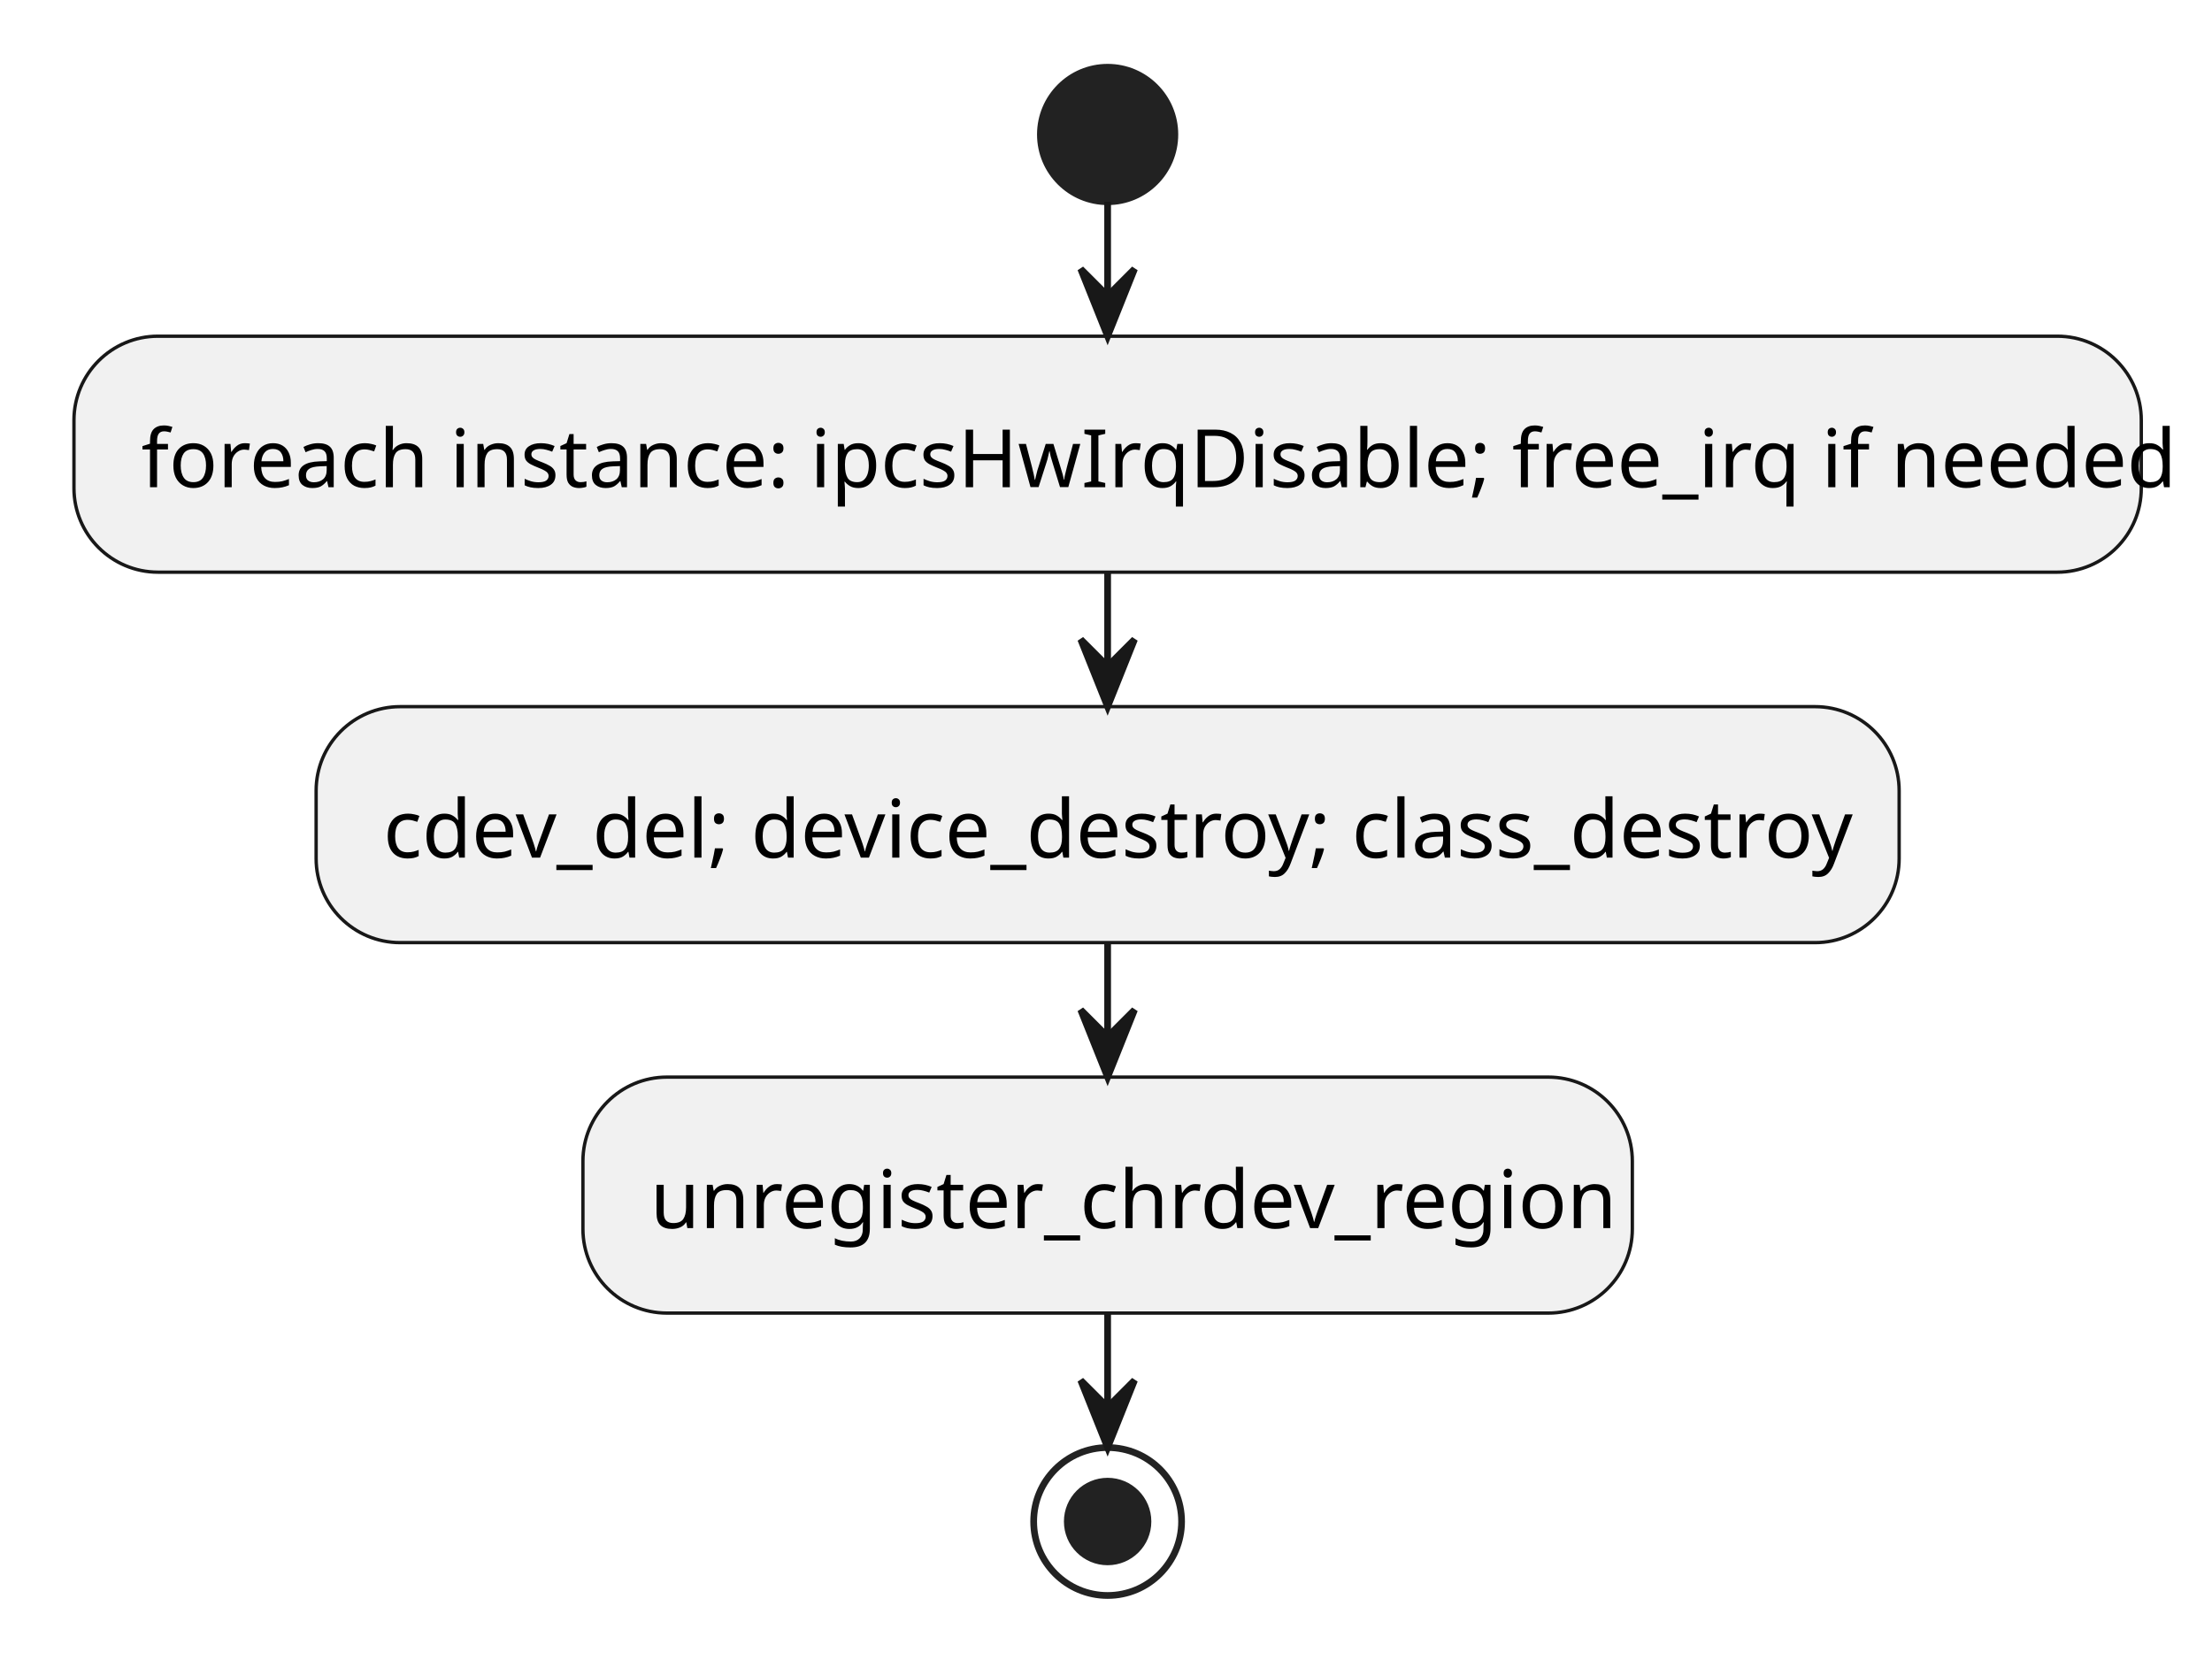
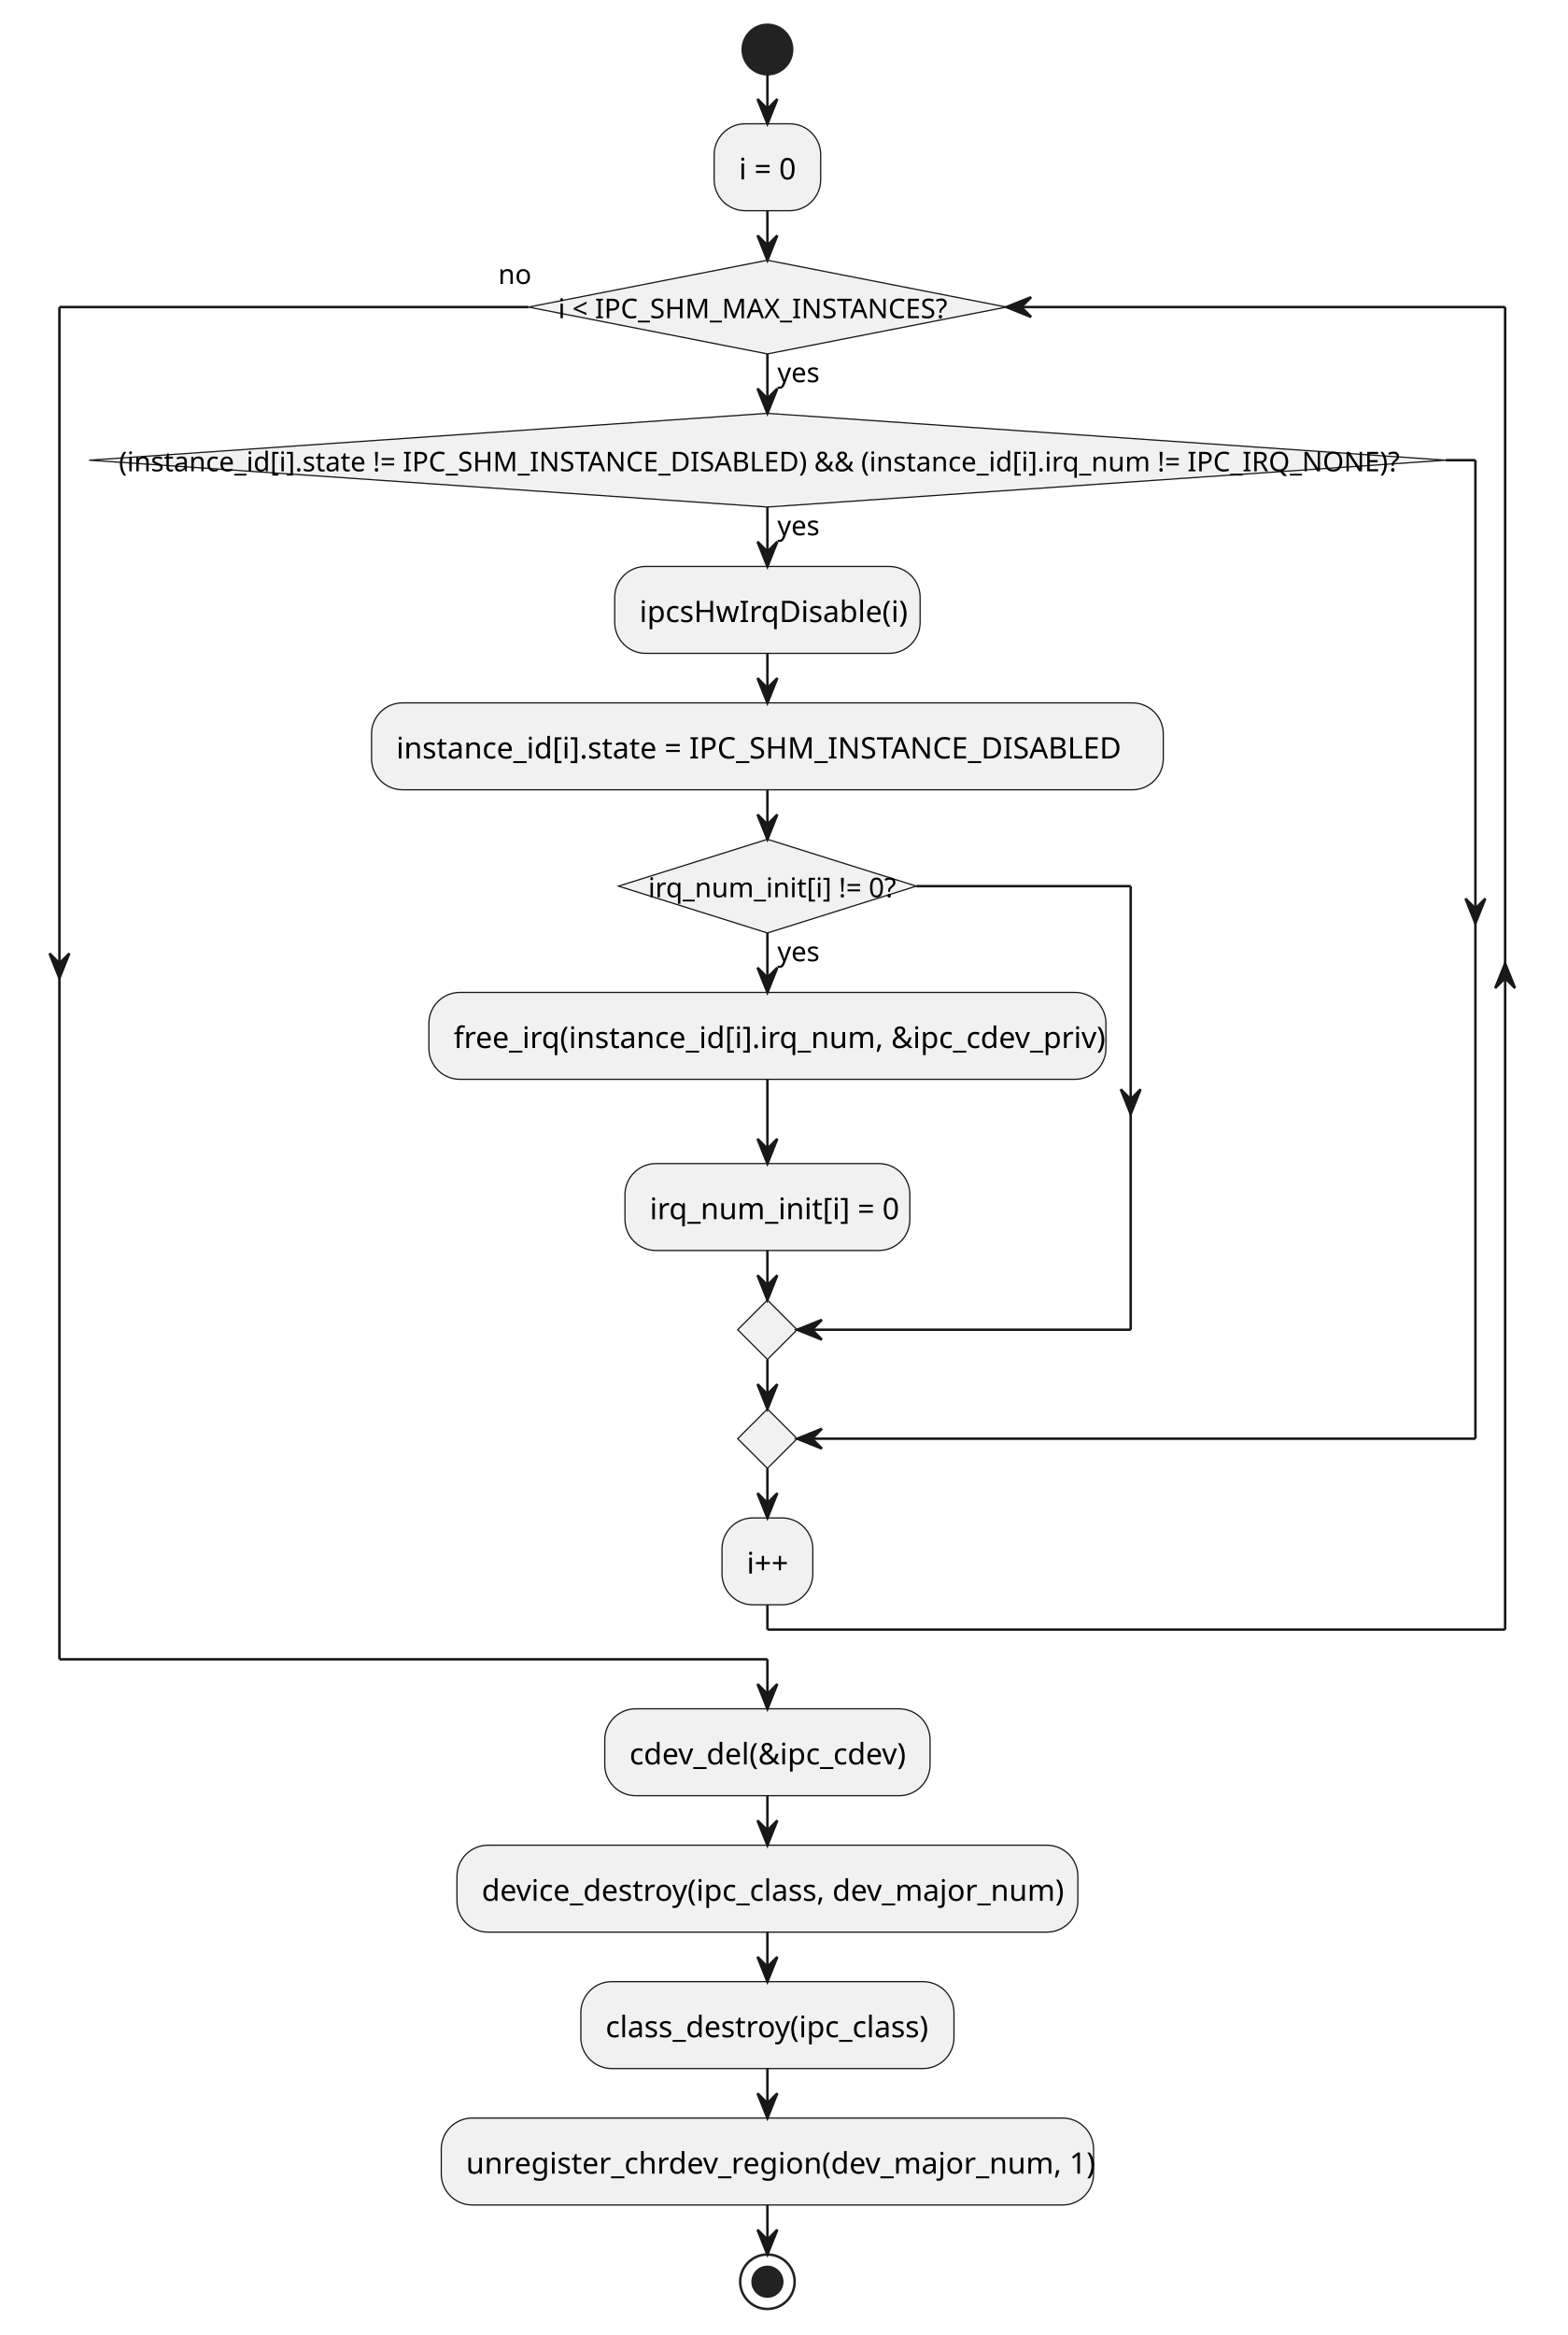
- <svg xmlns="http://www.w3.org/2000/svg" contentStyleType="text/css" data-diagram-type="ACTIVITY" height="248px" preserveAspectRatio="none" style="width:329px;height:248px;background:#FFFFFF;" version="1.1" viewBox="0 0 329 248" width="329px" zoomAndPan="magnify">
+ <svg xmlns="http://www.w3.org/2000/svg" contentStyleType="text/css" data-diagram-type="ACTIVITY" height="943px" preserveAspectRatio="none" style="width:633px;height:943px;background:#FFFFFF;" version="1.1" viewBox="0 0 633 943" width="633px" zoomAndPan="magnify">
  <defs />
  <g>
-     <ellipse cx="164.742" cy="20" fill="#222222" rx="10" ry="10" style="stroke:#222222;stroke-width:1;" />
-     <rect fill="#F1F1F1" height="35.094" rx="12.5" ry="12.5" style="stroke:#181818;stroke-width:0.5;" width="307.484" x="11" y="50" />
-     <text fill="#000000" font-family="sans-serif" font-size="12" lengthAdjust="spacing" textLength="287.484" x="21" y="72.457">foreach instance: ipcsHwIrqDisable; free_irq if needed</text>
-     <rect fill="#F1F1F1" height="35.094" rx="12.5" ry="12.5" style="stroke:#181818;stroke-width:0.5;" width="235.449" x="47.018" y="105.094" />
-     <text fill="#000000" font-family="sans-serif" font-size="12" lengthAdjust="spacing" textLength="215.449" x="57.018" y="127.551">cdev_del; device_destroy; class_destroy</text>
-     <rect fill="#F1F1F1" height="35.094" rx="12.5" ry="12.5" style="stroke:#181818;stroke-width:0.5;" width="156.084" x="86.7" y="160.188" />
-     <text fill="#000000" font-family="sans-serif" font-size="12" lengthAdjust="spacing" textLength="136.084" x="96.7" y="182.644">unregister_chrdev_region</text>
-     <ellipse cx="164.742" cy="226.281" fill="none" rx="11" ry="11" style="stroke:#222222;stroke-width:1;" />
-     <ellipse cx="164.742" cy="226.281" fill="#222222" rx="6" ry="6" style="stroke:#222222;stroke-width:1;" />
-     <line style="stroke:#181818;stroke-width:1;" x1="164.742" x2="164.742" y1="30" y2="50" />
-     <polygon fill="#181818" points="160.742,40,164.742,50,168.742,40,164.742,44" style="stroke:#181818;stroke-width:1;" />
-     <line style="stroke:#181818;stroke-width:1;" x1="164.742" x2="164.742" y1="85.094" y2="105.094" />
-     <polygon fill="#181818" points="160.742,95.094,164.742,105.094,168.742,95.094,164.742,99.094" style="stroke:#181818;stroke-width:1;" />
-     <line style="stroke:#181818;stroke-width:1;" x1="164.742" x2="164.742" y1="140.188" y2="160.188" />
-     <polygon fill="#181818" points="160.742,150.188,164.742,160.188,168.742,150.188,164.742,154.188" style="stroke:#181818;stroke-width:1;" />
-     <line style="stroke:#181818;stroke-width:1;" x1="164.742" x2="164.742" y1="195.281" y2="215.281" />
-     <polygon fill="#181818" points="160.742,205.281,164.742,215.281,168.742,205.281,164.742,209.281" style="stroke:#181818;stroke-width:1;" />
+     <ellipse cx="309.962" cy="20" fill="#222222" rx="10" ry="10" style="stroke:#222222;stroke-width:1;" />
+     <rect fill="#F1F1F1" height="35.094" rx="12.5" ry="12.5" style="stroke:#181818;stroke-width:0.5;" width="43.016" x="288.454" y="50" />
+     <text fill="#000000" font-family="sans-serif" font-size="12" lengthAdjust="spacing" textLength="23.016" x="298.454" y="72.457">i = 0</text>
+     <rect fill="#F1F1F1" height="35.094" rx="12.5" ry="12.5" style="stroke:#181818;stroke-width:0.5;" width="123.353" x="248.285" y="228.766" />
+     <text fill="#000000" font-family="sans-serif" font-size="12" lengthAdjust="spacing" textLength="103.353" x="258.285" y="251.223">ipcsHwIrqDisable(i)</text>
+     <rect fill="#F1F1F1" height="35.094" rx="12.5" ry="12.5" style="stroke:#181818;stroke-width:0.5;" width="319.789" x="150.067" y="283.859" />
+     <text fill="#000000" font-family="sans-serif" font-size="12" lengthAdjust="spacing" textLength="299.789" x="160.067" y="306.316">instance_id[i].state = IPC_SHM_INSTANCE_DISABLED</text>
+     <rect fill="#F1F1F1" height="35.094" rx="12.5" ry="12.5" style="stroke:#181818;stroke-width:0.5;" width="273.453" x="173.235" y="400.789" />
+     <text fill="#000000" font-family="sans-serif" font-size="12" lengthAdjust="spacing" textLength="253.453" x="183.235" y="423.246">free_irq(instance_id[i].irq_num, &amp;ipc_cdev_priv)</text>
+     <rect fill="#F1F1F1" height="35.094" rx="12.5" ry="12.5" style="stroke:#181818;stroke-width:0.5;" width="115.051" x="252.436" y="469.924" />
+     <text fill="#000000" font-family="sans-serif" font-size="12" lengthAdjust="spacing" textLength="95.051" x="262.436" y="492.381">irq_num_init[i] = 0</text>
+     <polygon fill="#F1F1F1" points="309.962,338.953,370.113,357.871,309.962,376.789,249.81,357.871" style="stroke:#181818;stroke-width:0.5;" />
+     <text fill="#000000" font-family="sans-serif" font-size="11" lengthAdjust="spacing" textLength="17.118" x="313.962" y="388.208">yes</text>
+     <text fill="#000000" font-family="sans-serif" font-size="11" lengthAdjust="spacing" textLength="96.304" x="261.81" y="362.372">irq_num_init[i] != 0?</text>
+     <polygon fill="#F1F1F1" points="309.962,525.018,321.962,537.018,309.962,549.018,297.962,537.018,309.962,525.018" style="stroke:#181818;stroke-width:0.5;" />
+     <polygon fill="#F1F1F1" points="309.962,166.93,583.923,185.848,309.962,204.766,36,185.848" style="stroke:#181818;stroke-width:0.5;" />
+     <text fill="#000000" font-family="sans-serif" font-size="11" lengthAdjust="spacing" textLength="17.118" x="313.962" y="216.185">yes</text>
+     <text fill="#000000" font-family="sans-serif" font-size="11" lengthAdjust="spacing" textLength="523.923" x="48" y="190.349">(instance_id[i].state != IPC_SHM_INSTANCE_DISABLED) &amp;&amp; (instance_id[i].irq_num != IPC_IRQ_NONE)?</text>
+     <polygon fill="#F1F1F1" points="309.962,569.018,321.962,581.018,309.962,593.018,297.962,581.018,309.962,569.018" style="stroke:#181818;stroke-width:0.5;" />
+     <rect fill="#F1F1F1" height="35.094" rx="12.5" ry="12.5" style="stroke:#181818;stroke-width:0.5;" width="36.682" x="291.621" y="613.018" />
+     <text fill="#000000" font-family="sans-serif" font-size="12" lengthAdjust="spacing" textLength="16.682" x="301.621" y="635.475">i++</text>
+     <polygon fill="#F1F1F1" points="309.962,105.094,406.473,124.012,309.962,142.93,213.45,124.012" style="stroke:#181818;stroke-width:0.5;" />
+     <text fill="#000000" font-family="sans-serif" font-size="11" lengthAdjust="spacing" textLength="17.118" x="313.962" y="154.349">yes</text>
+     <text fill="#000000" font-family="sans-serif" font-size="11" lengthAdjust="spacing" textLength="169.023" x="225.45" y="128.513">i &lt; IPC_SHM_MAX_INSTANCES?</text>
+     <text fill="#000000" font-family="sans-serif" font-size="11" lengthAdjust="spacing" textLength="12.235" x="201.215" y="114.677">no</text>
+     <rect fill="#F1F1F1" height="35.094" rx="12.5" ry="12.5" style="stroke:#181818;stroke-width:0.5;" width="131.393" x="244.265" y="690.111" />
+     <text fill="#000000" font-family="sans-serif" font-size="12" lengthAdjust="spacing" textLength="111.393" x="254.265" y="712.568">cdev_del(&amp;ipc_cdev)</text>
+     <rect fill="#F1F1F1" height="35.094" rx="12.5" ry="12.5" style="stroke:#181818;stroke-width:0.5;" width="250.772" x="184.576" y="745.205" />
+     <text fill="#000000" font-family="sans-serif" font-size="12" lengthAdjust="spacing" textLength="230.772" x="194.576" y="767.662">device_destroy(ipc_class, dev_major_num)</text>
+     <rect fill="#F1F1F1" height="35.094" rx="12.5" ry="12.5" style="stroke:#181818;stroke-width:0.5;" width="150.711" x="234.606" y="800.299" />
+     <text fill="#000000" font-family="sans-serif" font-size="12" lengthAdjust="spacing" textLength="130.711" x="244.606" y="822.756">class_destroy(ipc_class)</text>
+     <rect fill="#F1F1F1" height="35.094" rx="12.5" ry="12.5" style="stroke:#181818;stroke-width:0.5;" width="263.463" x="178.23" y="855.393" />
+     <text fill="#000000" font-family="sans-serif" font-size="12" lengthAdjust="spacing" textLength="243.463" x="188.23" y="877.85">unregister_chrdev_region(dev_major_num, 1)</text>
+     <ellipse cx="309.962" cy="921.486" fill="none" rx="11" ry="11" style="stroke:#222222;stroke-width:1;" />
+     <ellipse cx="309.962" cy="921.486" fill="#222222" rx="6" ry="6" style="stroke:#222222;stroke-width:1;" />
+     <line style="stroke:#181818;stroke-width:1;" x1="309.962" x2="309.962" y1="30" y2="50" />
+     <polygon fill="#181818" points="305.962,40,309.962,50,313.962,40,309.962,44" style="stroke:#181818;stroke-width:1;" />
+     <line style="stroke:#181818;stroke-width:1;" x1="309.962" x2="309.962" y1="263.859" y2="283.859" />
+     <polygon fill="#181818" points="305.962,273.859,309.962,283.859,313.962,273.859,309.962,277.859" style="stroke:#181818;stroke-width:1;" />
+     <line style="stroke:#181818;stroke-width:1;" x1="309.962" x2="309.962" y1="435.883" y2="469.924" />
+     <polygon fill="#181818" points="305.962,459.924,309.962,469.924,313.962,459.924,309.962,463.924" style="stroke:#181818;stroke-width:1;" />
+     <line style="stroke:#181818;stroke-width:1;" x1="309.962" x2="309.962" y1="376.789" y2="400.789" />
+     <polygon fill="#181818" points="305.962,390.789,309.962,400.789,313.962,390.789,309.962,394.789" style="stroke:#181818;stroke-width:1;" />
+     <line style="stroke:#181818;stroke-width:1;" x1="370.113" x2="456.688" y1="357.871" y2="357.871" />
+     <polygon fill="#181818" points="452.688,439.924,456.688,449.924,460.688,439.924,456.688,443.924" style="stroke:#181818;stroke-width:1;" />
+     <line style="stroke:#181818;stroke-width:1;" x1="456.688" x2="456.688" y1="357.871" y2="537.018" />
+     <line style="stroke:#181818;stroke-width:1;" x1="456.688" x2="321.962" y1="537.018" y2="537.018" />
+     <polygon fill="#181818" points="331.962,533.018,321.962,537.018,331.962,541.018,327.962,537.018" style="stroke:#181818;stroke-width:1;" />
+     <line style="stroke:#181818;stroke-width:1;" x1="309.962" x2="309.962" y1="505.018" y2="525.018" />
+     <polygon fill="#181818" points="305.962,515.018,309.962,525.018,313.962,515.018,309.962,519.018" style="stroke:#181818;stroke-width:1;" />
+     <line style="stroke:#181818;stroke-width:1;" x1="309.962" x2="309.962" y1="318.953" y2="338.953" />
+     <polygon fill="#181818" points="305.962,328.953,309.962,338.953,313.962,328.953,309.962,332.953" style="stroke:#181818;stroke-width:1;" />
+     <line style="stroke:#181818;stroke-width:1;" x1="309.962" x2="309.962" y1="204.766" y2="228.766" />
+     <polygon fill="#181818" points="305.962,218.766,309.962,228.766,313.962,218.766,309.962,222.766" style="stroke:#181818;stroke-width:1;" />
+     <line style="stroke:#181818;stroke-width:1;" x1="583.923" x2="595.923" y1="185.848" y2="185.848" />
+     <polygon fill="#181818" points="591.923,362.912,595.923,372.912,599.923,362.912,595.923,366.912" style="stroke:#181818;stroke-width:1;" />
+     <line style="stroke:#181818;stroke-width:1;" x1="595.923" x2="595.923" y1="185.848" y2="581.018" />
+     <line style="stroke:#181818;stroke-width:1;" x1="595.923" x2="321.962" y1="581.018" y2="581.018" />
+     <polygon fill="#181818" points="331.962,577.018,321.962,581.018,331.962,585.018,327.962,581.018" style="stroke:#181818;stroke-width:1;" />
+     <line style="stroke:#181818;stroke-width:1;" x1="309.962" x2="309.962" y1="549.018" y2="569.018" />
+     <polygon fill="#181818" points="305.962,559.018,309.962,569.018,313.962,559.018,309.962,563.018" style="stroke:#181818;stroke-width:1;" />
+     <line style="stroke:#181818;stroke-width:1;" x1="309.962" x2="309.962" y1="593.018" y2="613.018" />
+     <polygon fill="#181818" points="305.962,603.018,309.962,613.018,313.962,603.018,309.962,607.018" style="stroke:#181818;stroke-width:1;" />
+     <line style="stroke:#181818;stroke-width:1;" x1="309.962" x2="309.962" y1="142.93" y2="166.93" />
+     <polygon fill="#181818" points="305.962,156.93,309.962,166.93,313.962,156.93,309.962,160.93" style="stroke:#181818;stroke-width:1;" />
+     <line style="stroke:#181818;stroke-width:1;" x1="309.962" x2="309.962" y1="648.111" y2="658.111" />
+     <line style="stroke:#181818;stroke-width:1;" x1="309.962" x2="607.923" y1="658.111" y2="658.111" />
+     <polygon fill="#181818" points="603.923,399.041,607.923,389.041,611.923,399.041,607.923,395.041" style="stroke:#181818;stroke-width:1;" />
+     <line style="stroke:#181818;stroke-width:1;" x1="607.923" x2="607.923" y1="124.012" y2="658.111" />
+     <line style="stroke:#181818;stroke-width:1;" x1="607.923" x2="406.473" y1="124.012" y2="124.012" />
+     <polygon fill="#181818" points="416.473,120.012,406.473,124.012,416.473,128.012,412.473,124.012" style="stroke:#181818;stroke-width:1;" />
+     <line style="stroke:#181818;stroke-width:1;" x1="213.45" x2="24" y1="124.012" y2="124.012" />
+     <polygon fill="#181818" points="20,385.041,24,395.041,28,385.041,24,389.041" style="stroke:#181818;stroke-width:1;" />
+     <line style="stroke:#181818;stroke-width:1;" x1="24" x2="24" y1="124.012" y2="670.111" />
+     <line style="stroke:#181818;stroke-width:1;" x1="24" x2="309.962" y1="670.111" y2="670.111" />
+     <line style="stroke:#181818;stroke-width:1;" x1="309.962" x2="309.962" y1="670.111" y2="690.111" />
+     <polygon fill="#181818" points="305.962,680.111,309.962,690.111,313.962,680.111,309.962,684.111" style="stroke:#181818;stroke-width:1;" />
+     <line style="stroke:#181818;stroke-width:1;" x1="309.962" x2="309.962" y1="85.094" y2="105.094" />
+     <polygon fill="#181818" points="305.962,95.094,309.962,105.094,313.962,95.094,309.962,99.094" style="stroke:#181818;stroke-width:1;" />
+     <line style="stroke:#181818;stroke-width:1;" x1="309.962" x2="309.962" y1="725.205" y2="745.205" />
+     <polygon fill="#181818" points="305.962,735.205,309.962,745.205,313.962,735.205,309.962,739.205" style="stroke:#181818;stroke-width:1;" />
+     <line style="stroke:#181818;stroke-width:1;" x1="309.962" x2="309.962" y1="780.299" y2="800.299" />
+     <polygon fill="#181818" points="305.962,790.299,309.962,800.299,313.962,790.299,309.962,794.299" style="stroke:#181818;stroke-width:1;" />
+     <line style="stroke:#181818;stroke-width:1;" x1="309.962" x2="309.962" y1="835.393" y2="855.393" />
+     <polygon fill="#181818" points="305.962,845.393,309.962,855.393,313.962,845.393,309.962,849.393" style="stroke:#181818;stroke-width:1;" />
+     <line style="stroke:#181818;stroke-width:1;" x1="309.962" x2="309.962" y1="890.486" y2="910.486" />
+     <polygon fill="#181818" points="305.962,900.486,309.962,910.486,313.962,900.486,309.962,904.486" style="stroke:#181818;stroke-width:1;" />
  </g>
</svg>
